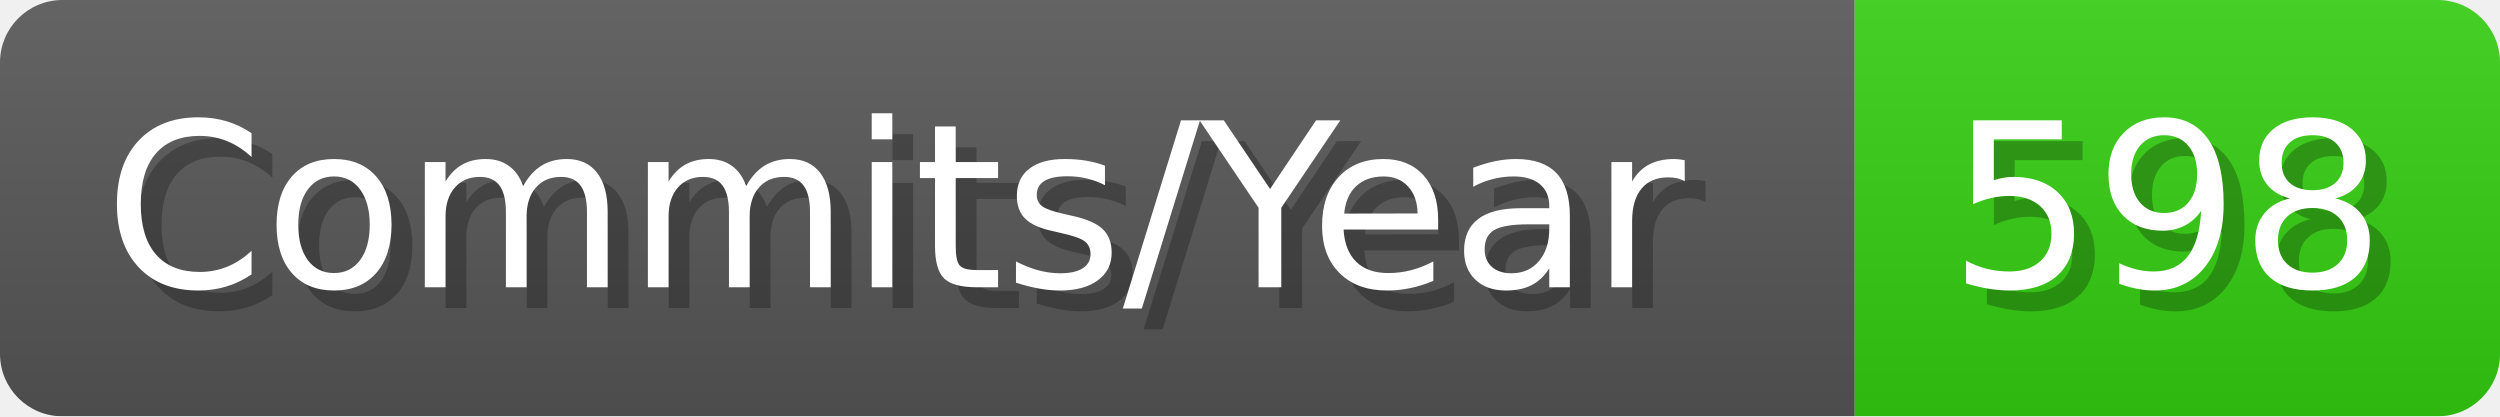
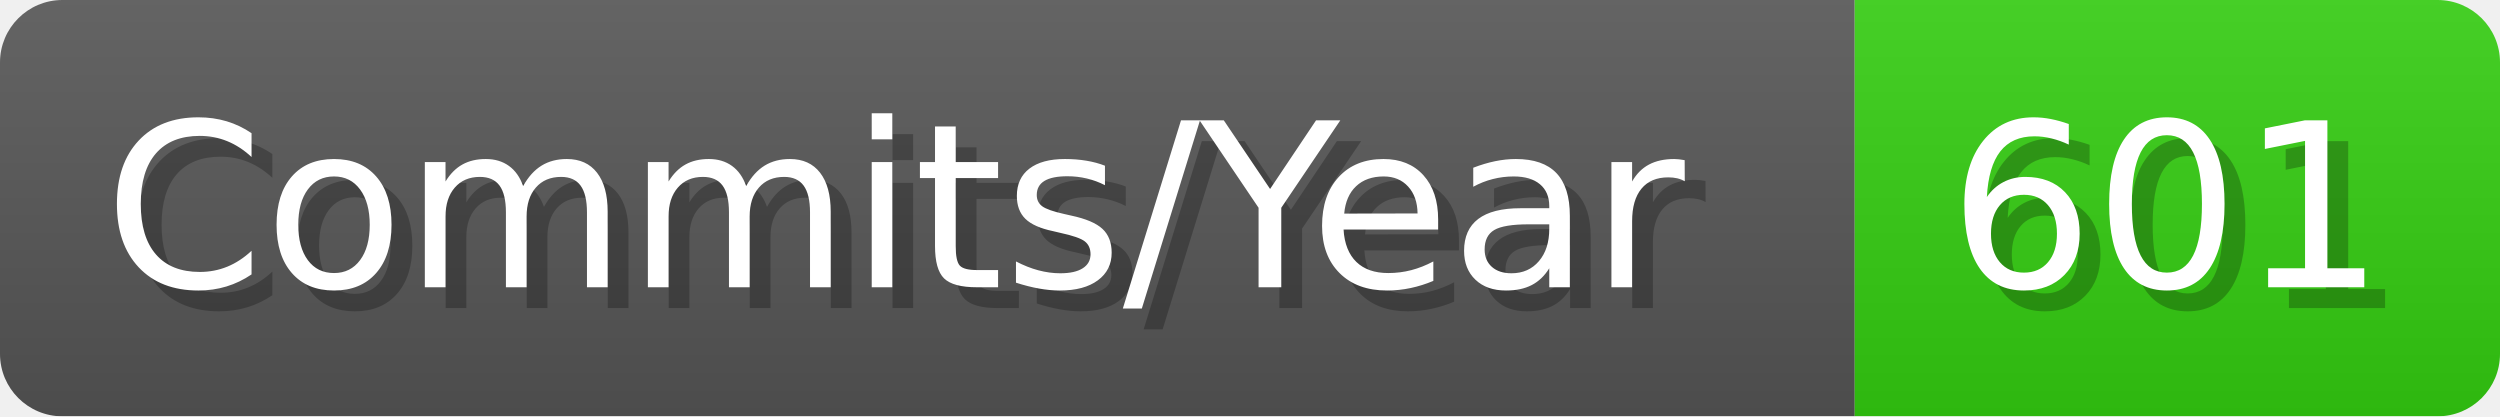
- <svg xmlns="http://www.w3.org/2000/svg" width="120.1" height="20" viewBox="0 0 1201 200" role="img" aria-label="Commits/Year: 598">
+ <svg xmlns="http://www.w3.org/2000/svg" width="120.1" height="20" viewBox="0 0 1201 200" role="img" aria-label="Commits/Year: 601">
  <linearGradient id="aUPdi" x2="0" y2="100%">
    <stop offset="0" stop-opacity=".1" stop-color="#EEE" />
    <stop offset="1" stop-opacity=".1" />
  </linearGradient>
  <mask id="WfAiQ">
    <rect width="1201" height="200" rx="30" fill="#FFF" />
  </mask>
  <g mask="url(#WfAiQ)">
    <rect width="891" height="200" fill="#555" />
    <rect width="310" height="200" fill="#3C1" x="891" />
    <rect width="1201" height="200" fill="url(#aUPdi)" />
  </g>
  <g aria-hidden="true" fill="#fff" text-anchor="start" font-family="Verdana,DejaVu Sans,sans-serif" font-size="110">
    <text x="60" y="148" textLength="791" fill="#000" opacity="0.25">Commits/Year</text>
    <text x="50" y="138" textLength="791">Commits/Year</text>
-     <text x="946" y="148" textLength="210" fill="#000" opacity="0.25">598</text>
-     <text x="936" y="138" textLength="210">598</text>
+     <text x="946" y="148" textLength="210" fill="#000" opacity="0.25">601</text>
+     <text x="936" y="138" textLength="210">601</text>
  </g>
</svg>
